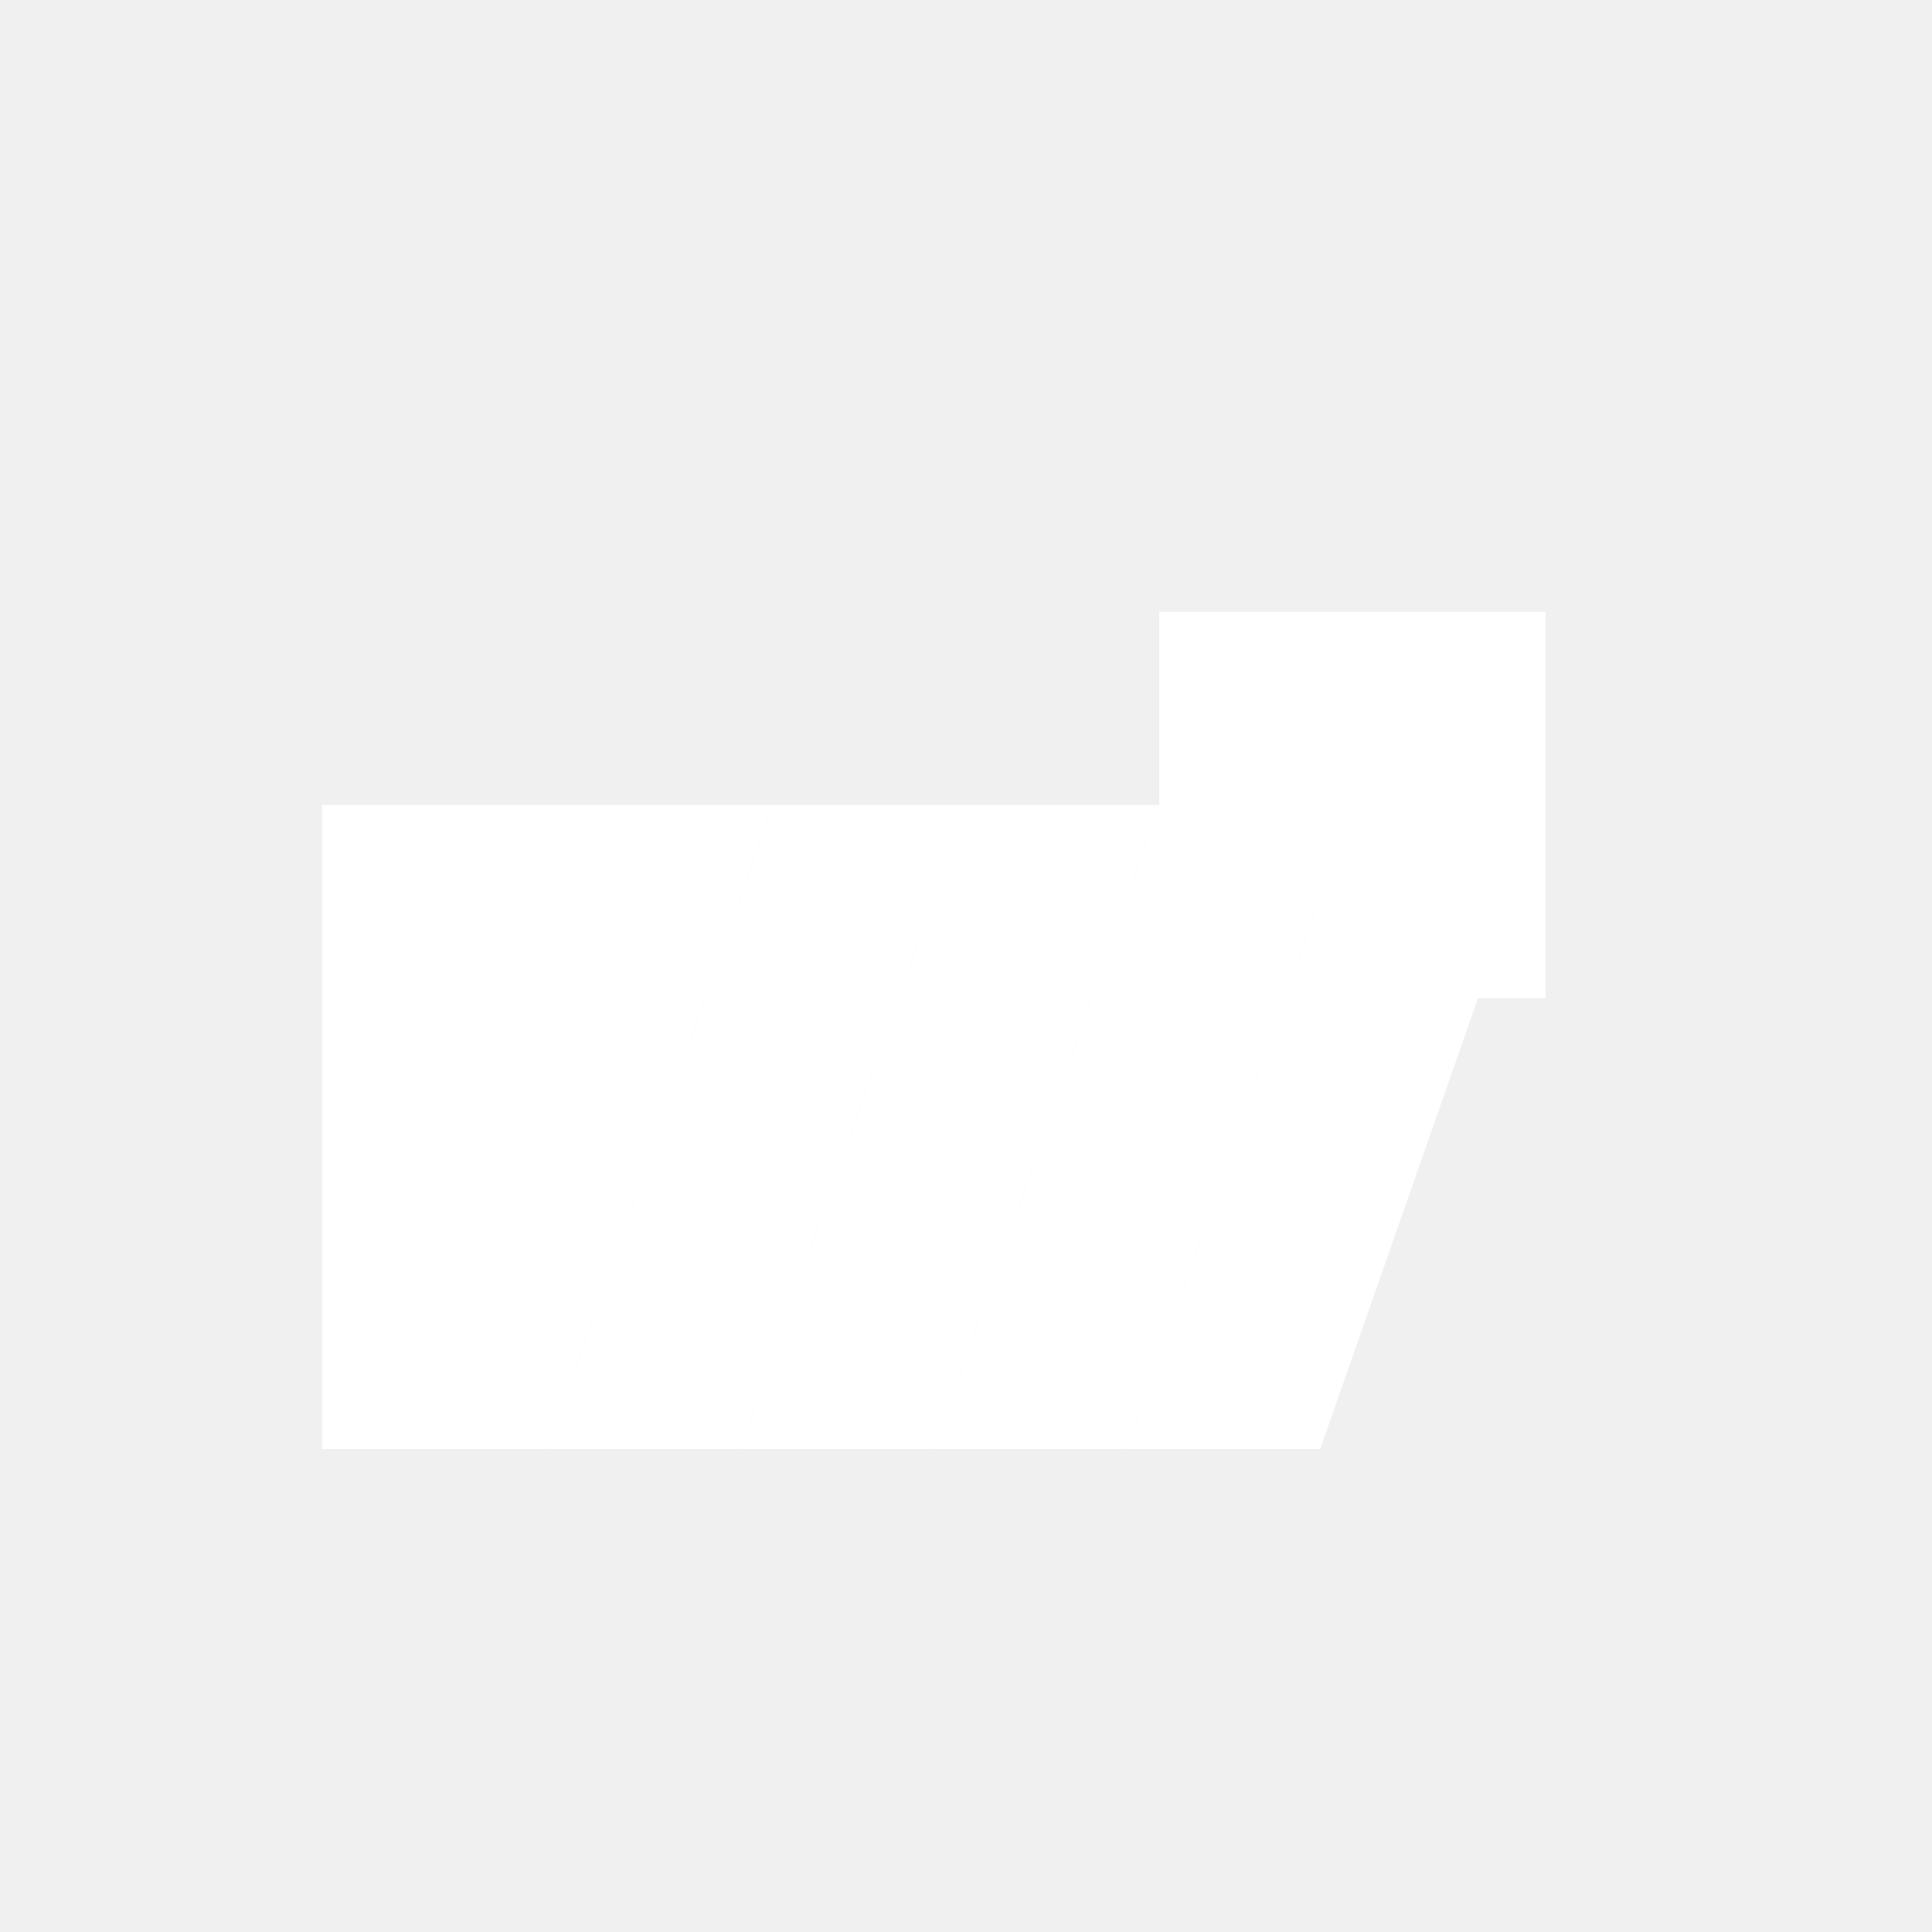
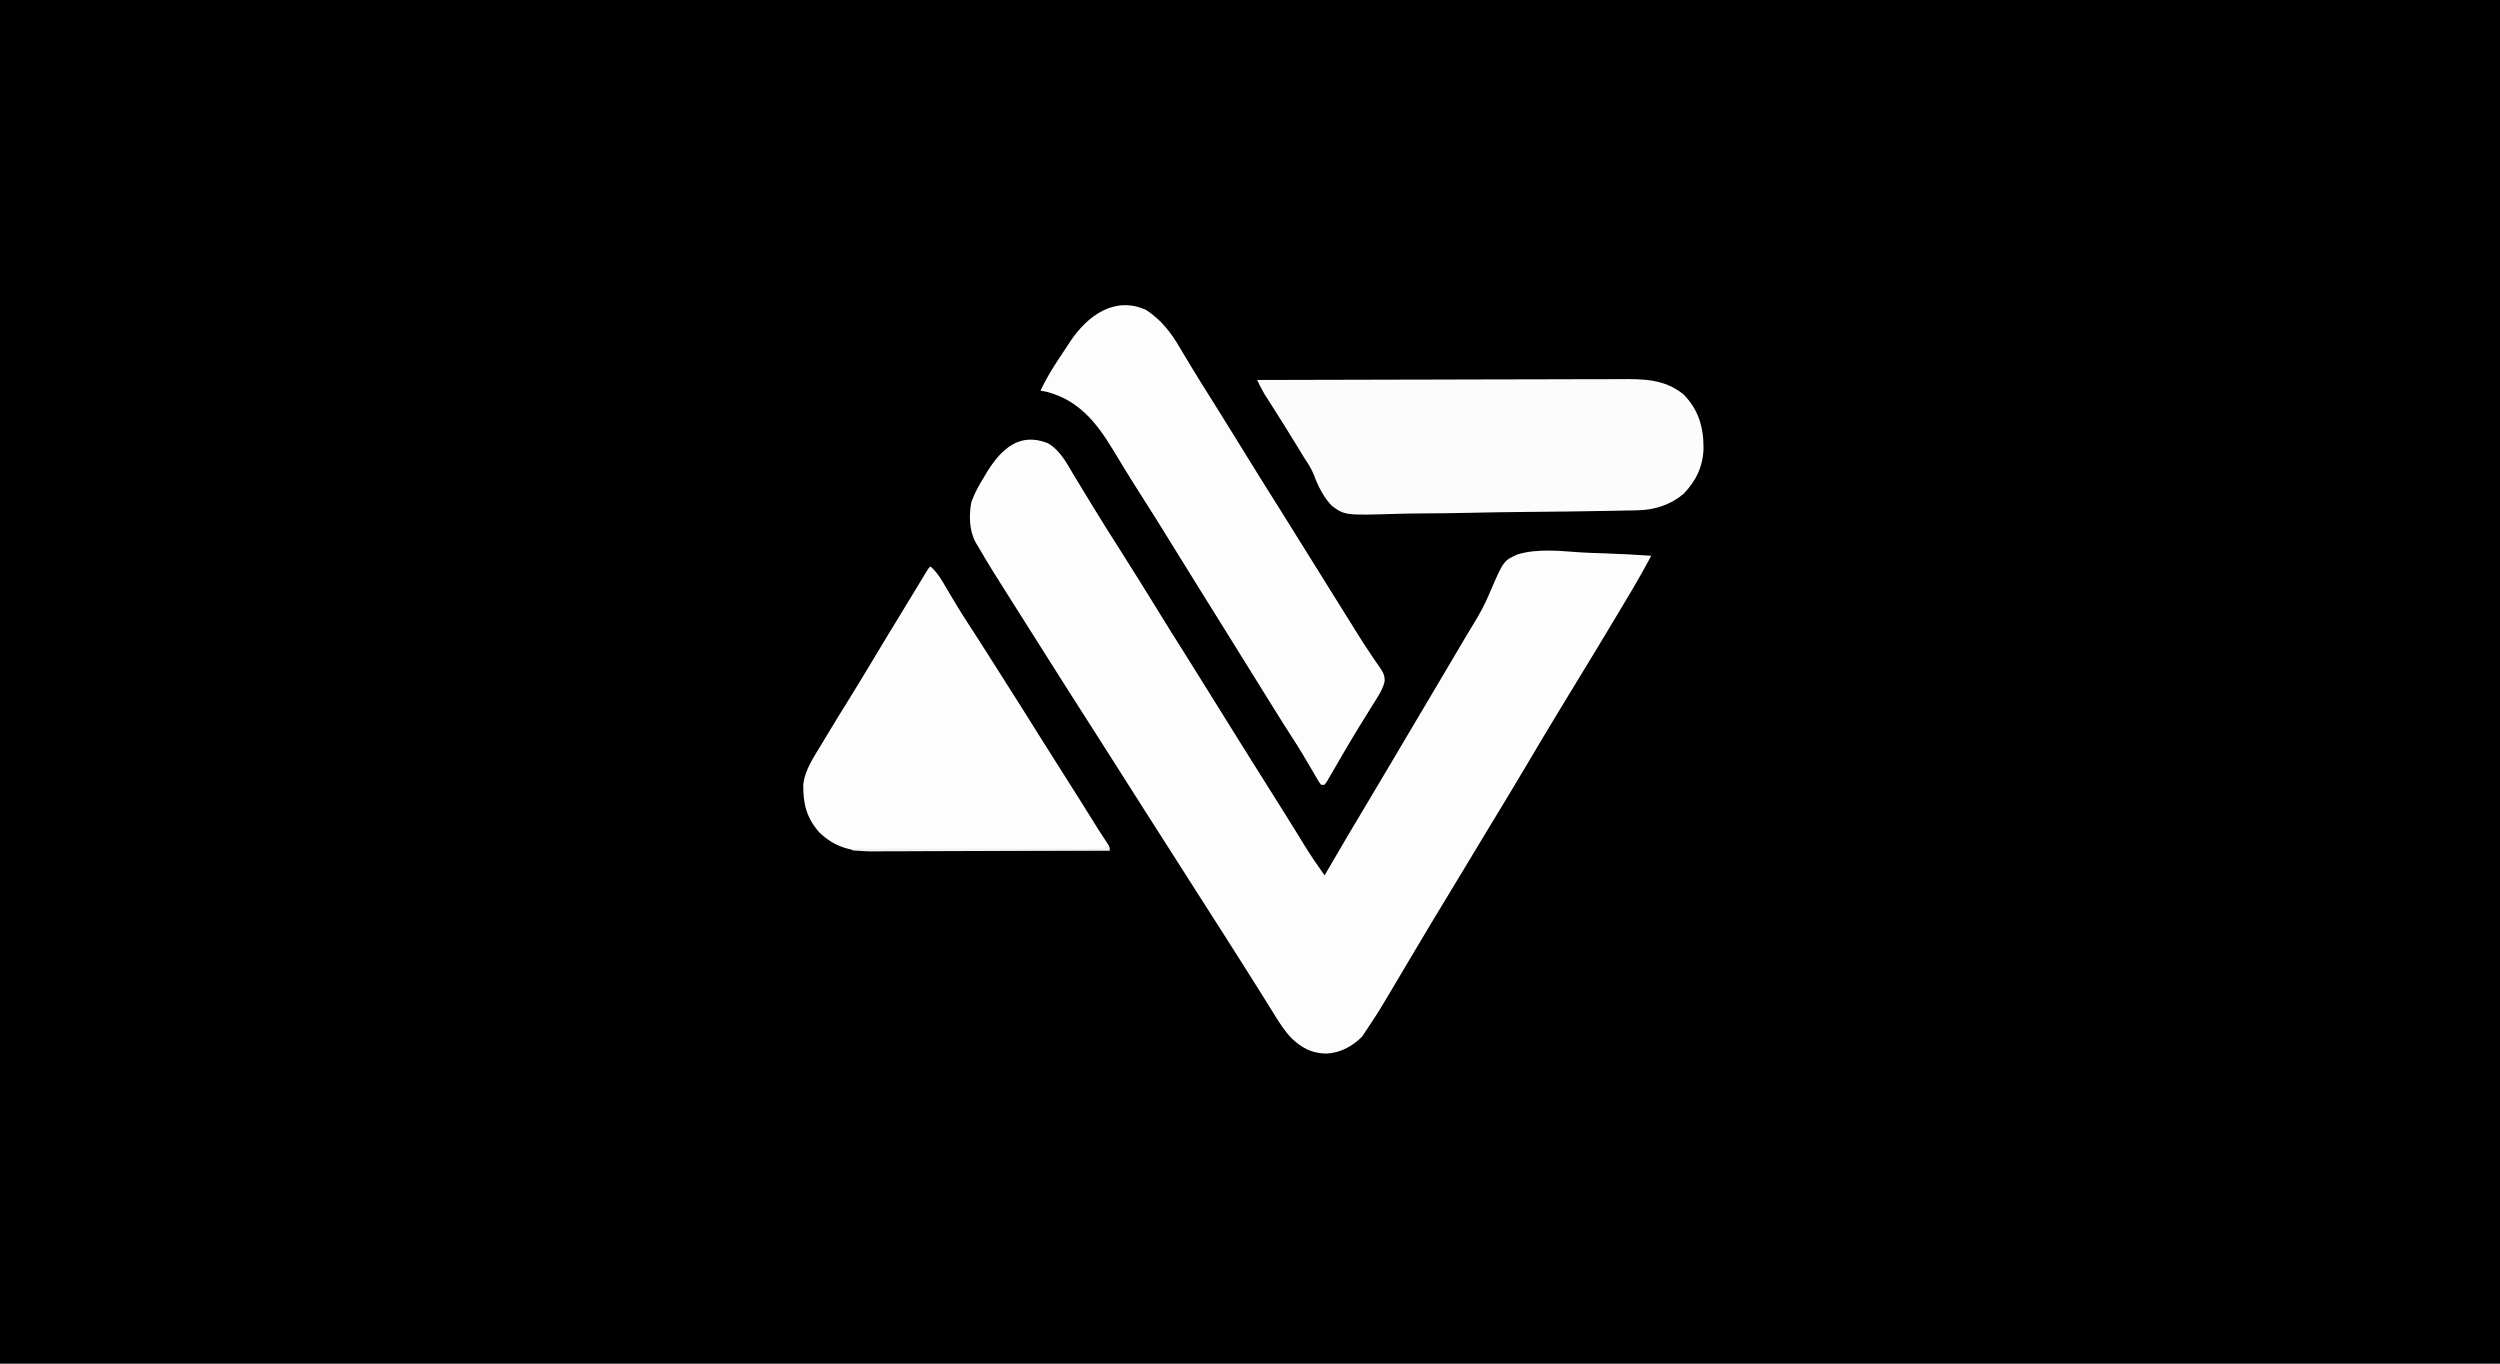
- <svg xmlns="http://www.w3.org/2000/svg" viewBox="0 0 120 120" fill="none">
-   <path d="M20 90 L20 50 L48 50 L34 90 Z" fill="white" />
-   <path d="M34 90 L48 50 L60 50 L46 90 Z" fill="white" />
-   <path d="M46 90 L60 50 L72 50 L58 90 Z" fill="white" />
-   <path d="M58 90 L72 50 L84 50 L70 90 Z" fill="white" />
-   <path d="M70 90 L84 50 L96 50 L82 90 Z" fill="white" />
-   <path d="M84 50 L96 50 L96 62 L84 62 Z" fill="white" />
-   <path d="M72 38 L96 38 L96 50 L72 50 Z" fill="white" />
+ <svg xmlns="http://www.w3.org/2000/svg" viewBox="0 0 1408 768">
+   <path d="M0 0 C464.64 0 929.28 0 1408 0 C1408 253.44 1408 506.88 1408 768 C943.36 768 478.72 768 0 768 C0 514.56 0 261.12 0 0 Z " fill="#000000" transform="translate(0,0)" />
+   <path d="M0 0 C7.184 4.094 10.828 11.551 14.938 18.438 C16.042 20.249 17.149 22.058 18.258 23.867 C20.657 27.79 23.043 31.721 25.422 35.656 C30.473 43.993 35.706 52.213 40.938 60.438 C48.394 72.169 55.737 83.964 63.008 95.812 C67.478 103.088 72.002 110.327 76.577 117.538 C80.173 123.211 83.721 128.911 87.25 134.625 C93.8 145.23 100.405 155.801 107.017 166.367 C108.947 169.452 110.874 172.538 112.801 175.625 C119.009 185.57 125.232 195.505 131.509 205.407 C134.14 209.566 136.746 213.738 139.324 217.93 C139.896 218.858 140.467 219.787 141.056 220.743 C142.144 222.514 143.229 224.285 144.311 226.059 C147.969 232.013 151.875 237.753 155.938 243.438 C156.405 242.638 156.873 241.838 157.355 241.013 C161.106 234.602 164.859 228.192 168.617 221.785 C168.98 221.166 169.342 220.548 169.716 219.91 C172.95 214.399 176.231 208.917 179.531 203.445 C182.884 197.877 186.188 192.28 189.5 186.688 C189.842 186.109 190.185 185.531 190.538 184.935 C192.3 181.959 194.063 178.982 195.825 176.006 C199.194 170.315 202.566 164.627 205.938 158.938 C207.271 156.688 208.604 154.438 209.938 152.188 C212.604 147.688 215.271 143.188 217.938 138.688 C218.597 137.574 219.257 136.46 219.937 135.313 C221.271 133.062 222.605 130.811 223.94 128.56 C227.892 121.893 231.843 115.226 235.771 108.544 C237.089 106.311 238.432 104.101 239.797 101.895 C243.381 96.057 246.463 90.397 249.053 84.05 C256.787 66.119 256.787 66.119 264.881 62.59 C276.025 59.314 288.383 60.707 299.799 61.515 C304.328 61.804 308.861 61.93 313.396 62.07 C322.256 62.368 331.093 62.844 339.938 63.438 C336.645 69.524 333.327 75.578 329.793 81.527 C329.426 82.146 329.059 82.764 328.681 83.401 C327.498 85.394 326.312 87.384 325.125 89.375 C324.283 90.791 323.44 92.206 322.598 93.622 C314.123 107.853 305.519 122.004 296.896 136.146 C294.449 140.159 292.005 144.172 289.562 148.188 C289.215 148.759 288.867 149.33 288.509 149.919 C282.346 160.058 276.281 170.255 270.237 180.465 C263.171 192.399 255.998 204.264 248.785 216.109 C245.48 221.539 242.2 226.983 238.938 232.438 C234.992 239.034 231.012 245.609 227.014 252.174 C219.983 263.722 213.018 275.307 206.125 286.938 C205.723 287.615 205.322 288.293 204.908 288.991 C203.336 291.643 201.764 294.294 200.193 296.946 C196.846 302.594 193.493 308.239 190.125 313.875 C189.676 314.63 189.227 315.386 188.764 316.164 C185.649 321.367 182.327 326.41 178.938 331.438 C178.36 332.324 177.782 333.211 177.188 334.125 C171.774 339.689 164.658 343.521 156.875 343.812 C148.995 343.719 143.226 340.731 137.559 335.395 C133.397 331.111 130.362 326.26 127.25 321.188 C126.645 320.219 126.04 319.25 125.416 318.252 C124.176 316.266 122.939 314.278 121.706 312.287 C119.141 308.155 116.539 304.046 113.938 299.938 C112.953 298.378 111.969 296.818 110.984 295.258 C102.013 281.054 92.96 266.902 83.899 252.755 C78.996 245.097 74.109 237.427 69.231 229.753 C64.773 222.742 60.295 215.745 55.812 208.75 C50.682 200.743 45.579 192.719 40.511 184.672 C36.39 178.138 32.23 171.63 28.062 165.125 C17.118 148.042 6.229 130.924 -4.595 113.764 C-6.582 110.615 -8.57 107.466 -10.559 104.318 C-11.558 102.736 -12.557 101.153 -13.556 99.571 C-16.088 95.559 -18.624 91.551 -21.168 87.547 C-27.274 77.928 -33.374 68.311 -39.062 58.438 C-39.538 57.658 -40.014 56.878 -40.504 56.074 C-44.197 49.241 -44.399 40.977 -43.062 33.438 C-41.303 28.372 -38.878 23.988 -36.062 19.438 C-35.426 18.362 -34.789 17.287 -34.133 16.18 C-26.072 3.263 -15.88 -6.256 0 0 Z " fill="#FDFDFD" transform="translate(590.0625,249.5625)" />
+   <path d="M0 0 C8.667 5.78 13.813 12.419 19.062 21.375 C19.754 22.53 20.447 23.685 21.142 24.839 C22.568 27.208 23.988 29.58 25.405 31.954 C28.588 37.268 31.89 42.507 35.188 47.75 C36.429 49.731 37.67 51.713 38.91 53.695 C39.81 55.132 39.81 55.132 40.727 56.599 C43.538 61.1 46.333 65.612 49.125 70.125 C49.653 70.979 50.181 71.832 50.725 72.712 C52.862 76.168 54.998 79.624 57.132 83.082 C63.368 93.181 69.635 103.258 75.987 113.285 C80.183 119.915 84.315 126.582 88.438 133.257 C93.816 141.959 99.237 150.633 104.664 159.305 C107.247 163.432 109.825 167.562 112.398 171.695 C113.038 172.721 113.678 173.747 114.336 174.804 C115.6 176.831 116.861 178.86 118.121 180.889 C120.981 185.483 123.877 190.037 126.922 194.512 C127.705 195.674 127.705 195.674 128.505 196.86 C129.468 198.279 130.446 199.69 131.44 201.088 C133.385 203.962 134.543 205.77 134.315 209.294 C133.419 212.749 132.134 215.174 130.246 218.199 C129.564 219.306 128.881 220.413 128.178 221.554 C127.431 222.744 126.684 223.935 125.938 225.125 C124.389 227.621 122.847 230.121 121.305 232.621 C120.712 233.579 120.712 233.579 120.106 234.556 C117.302 239.097 114.572 243.676 111.883 248.285 C111.516 248.912 111.15 249.538 110.772 250.184 C109.35 252.618 107.928 255.053 106.52 257.496 C105.552 259.173 104.575 260.844 103.598 262.516 C102.77 263.945 102.77 263.945 101.926 265.403 C101.455 266.075 100.985 266.746 100.5 267.438 C99.84 267.438 99.18 267.438 98.5 267.438 C97.314 265.824 97.314 265.824 95.996 263.555 C95.508 262.725 95.019 261.895 94.516 261.039 C93.995 260.139 93.474 259.24 92.938 258.312 C91.843 256.453 90.746 254.595 89.648 252.738 C89.109 251.825 88.57 250.912 88.015 249.971 C86.098 246.766 84.099 243.631 82.062 240.5 C78.423 234.9 74.882 229.246 71.375 223.562 C66.608 215.838 61.816 208.131 57 200.438 C51.778 192.093 46.582 183.734 41.407 175.36 C37.357 168.809 33.276 162.278 29.188 155.75 C23.894 147.297 18.651 138.815 13.438 130.312 C7.98 121.416 2.439 112.579 -3.196 103.794 C-6.413 98.764 -9.576 93.704 -12.684 88.605 C-13.038 88.024 -13.393 87.443 -13.758 86.845 C-15.482 84.019 -17.2 81.189 -18.908 78.354 C-28.144 63.175 -38.235 50.63 -56.25 46.062 C-57.322 45.856 -58.395 45.65 -59.5 45.438 C-56.747 39.7 -53.685 34.375 -50.188 29.062 C-49.702 28.321 -49.216 27.579 -48.716 26.815 C-47.316 24.685 -45.909 22.561 -44.5 20.438 C-43.496 18.914 -43.496 18.914 -42.473 17.359 C-32.927 3.247 -17.722 -8.056 0 0 Z " fill="#FDFDFD" transform="translate(645.5,174.5625)" />
+   <path d="M0 0 C28.886 -0.093 57.771 -0.164 86.657 -0.207 C89.328 -0.211 92 -0.215 94.672 -0.22 C95.668 -0.221 95.668 -0.221 96.684 -0.223 C106.754 -0.239 116.824 -0.267 126.894 -0.302 C138.586 -0.342 150.278 -0.367 161.971 -0.376 C168.16 -0.382 174.349 -0.394 180.538 -0.423 C186.368 -0.45 192.198 -0.458 198.028 -0.452 C200.164 -0.454 202.299 -0.461 204.434 -0.477 C217.543 -0.567 229.45 -0.572 240.148 8.102 C248.627 16.795 251.463 26.565 251.432 38.438 C251.159 48.632 247.288 56.746 240.246 64.094 C233.025 70.222 224.012 73.193 214.653 73.389 C213.935 73.406 213.217 73.423 212.477 73.441 C210.083 73.495 207.688 73.536 205.293 73.576 C203.571 73.612 201.849 73.648 200.127 73.684 C184.42 74.002 168.709 74.171 152.999 74.304 C141.398 74.405 129.803 74.576 118.205 74.841 C110.034 75.022 101.865 75.117 93.692 75.151 C88.817 75.174 83.949 75.234 79.077 75.387 C49.529 76.276 49.529 76.276 42.025 70.848 C37.306 65.738 34.465 60.073 32.03 53.606 C30.61 50.014 28.691 47.044 26.555 43.832 C25.327 41.826 24.1 39.82 22.875 37.812 C17.568 29.144 12.211 20.512 6.716 11.96 C6.267 11.257 5.818 10.553 5.355 9.828 C4.97 9.229 4.585 8.63 4.188 8.013 C2.651 5.409 1.343 2.708 0 0 Z " fill="#FCFCFC" transform="translate(708,214)" />
+   <path d="M0 0 C4.29 3.702 6.754 8.351 9.562 13.188 C13.422 19.729 17.344 26.205 21.5 32.562 C25.319 38.408 29.092 44.278 32.812 50.188 C37.124 57.035 41.461 63.866 45.812 70.688 C51.392 79.439 56.903 88.231 62.394 97.038 C67.121 104.613 71.903 112.15 76.708 119.676 C81.869 127.769 86.958 135.908 92.027 144.059 C95.64 149.868 95.64 149.868 99.43 155.562 C101 158 101 158 101 160 C82.284 160.094 63.569 160.164 44.853 160.207 C36.162 160.228 27.471 160.256 18.781 160.302 C11.202 160.342 3.623 160.367 -3.955 160.376 C-7.965 160.382 -11.974 160.394 -15.984 160.423 C-19.765 160.45 -23.546 160.458 -27.328 160.452 C-29.362 160.454 -31.396 160.475 -33.429 160.498 C-45.199 160.445 -54.247 157.949 -62.762 149.598 C-69.936 141.272 -71.666 133.593 -71.602 122.957 C-70.738 114.466 -65.355 106.895 -61.062 99.75 C-60.495 98.797 -59.927 97.844 -59.342 96.862 C-54.907 89.444 -50.373 82.089 -45.805 74.752 C-42.169 68.909 -38.593 63.033 -35.062 57.125 C-29.045 47.055 -22.948 37.035 -16.839 27.02 C-14.901 23.837 -12.967 20.651 -11.035 17.465 C-10.391 16.404 -9.747 15.343 -9.083 14.249 C-7.839 12.199 -6.596 10.148 -5.354 8.096 C-4.798 7.18 -4.241 6.264 -3.668 5.32 C-3.176 4.508 -2.684 3.696 -2.177 2.86 C-1 1 -1 1 0 0 Z " fill="#FDFDFD" transform="translate(524,319)" />
+   <path d="M0 0 C0.99 1.98 0.99 1.98 2 4 C-45.85 4 -93.7 4 -143 4 C-143 3.67 -143 3.34 -143 3 C-96.14 3 -49.28 3 -1 3 C-0.67 2.01 -0.34 1.02 0 0 Z " fill="#F0EFEE" transform="translate(623,475)" />
</svg>
